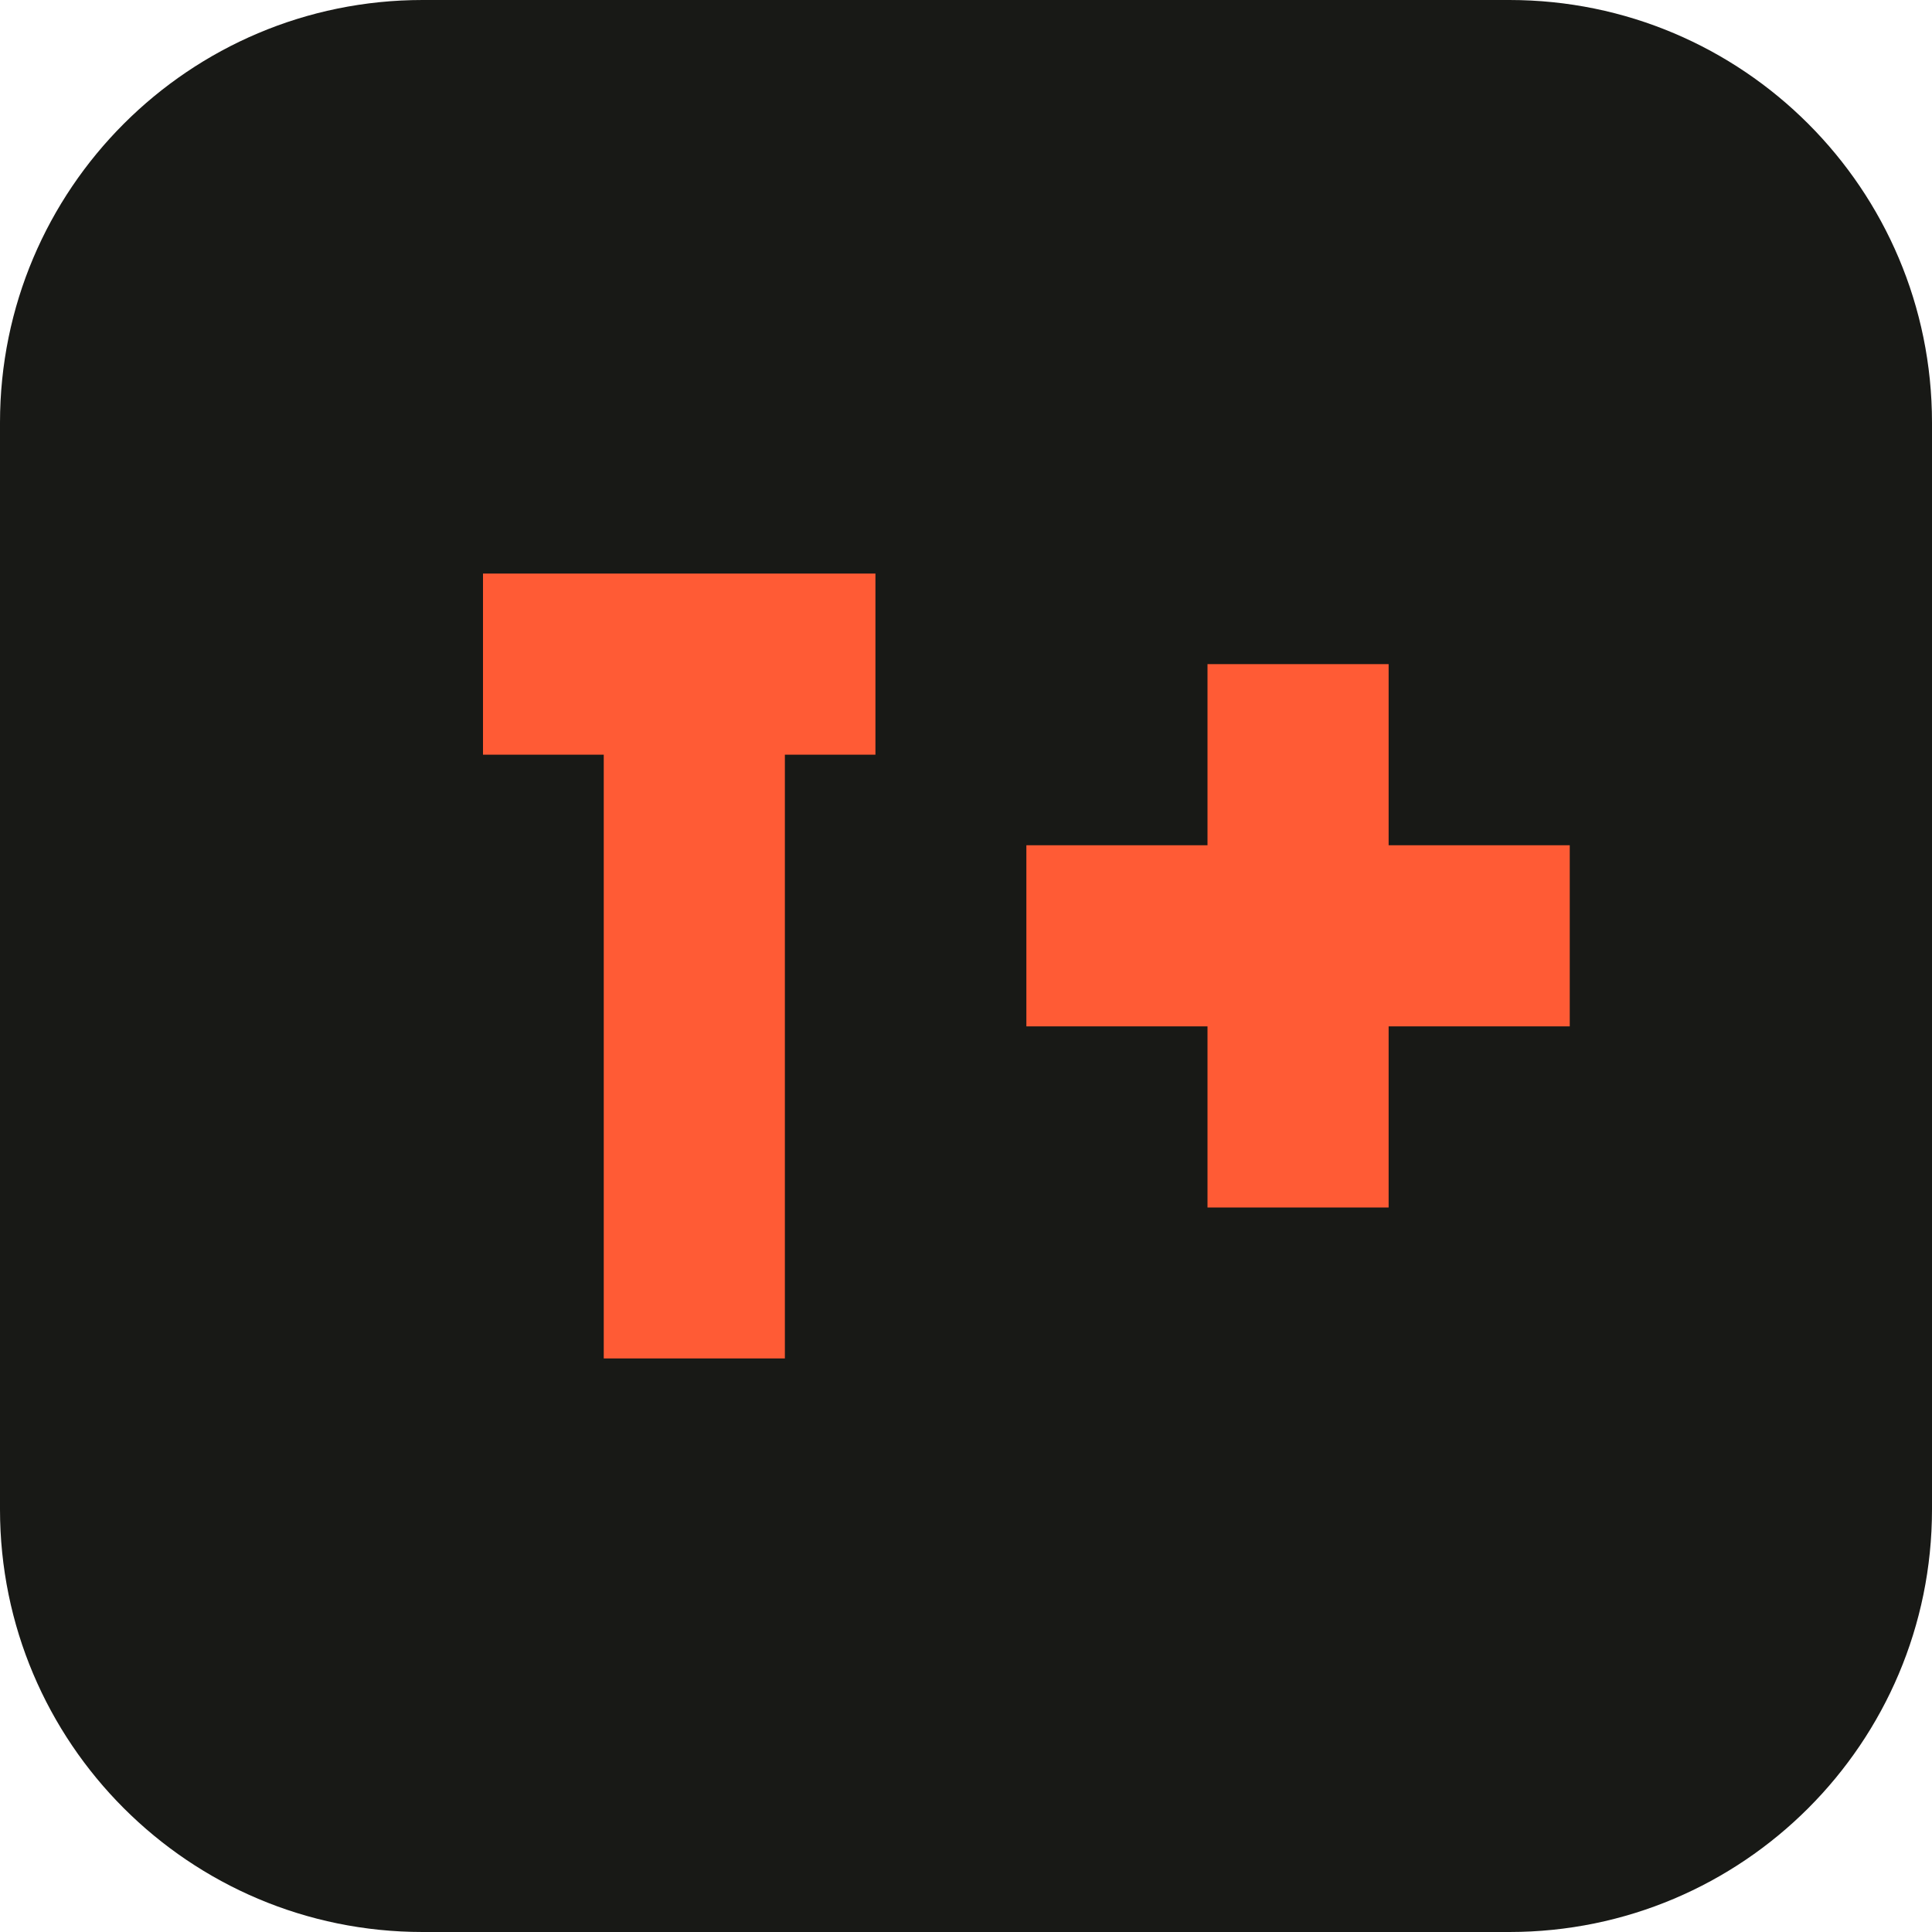
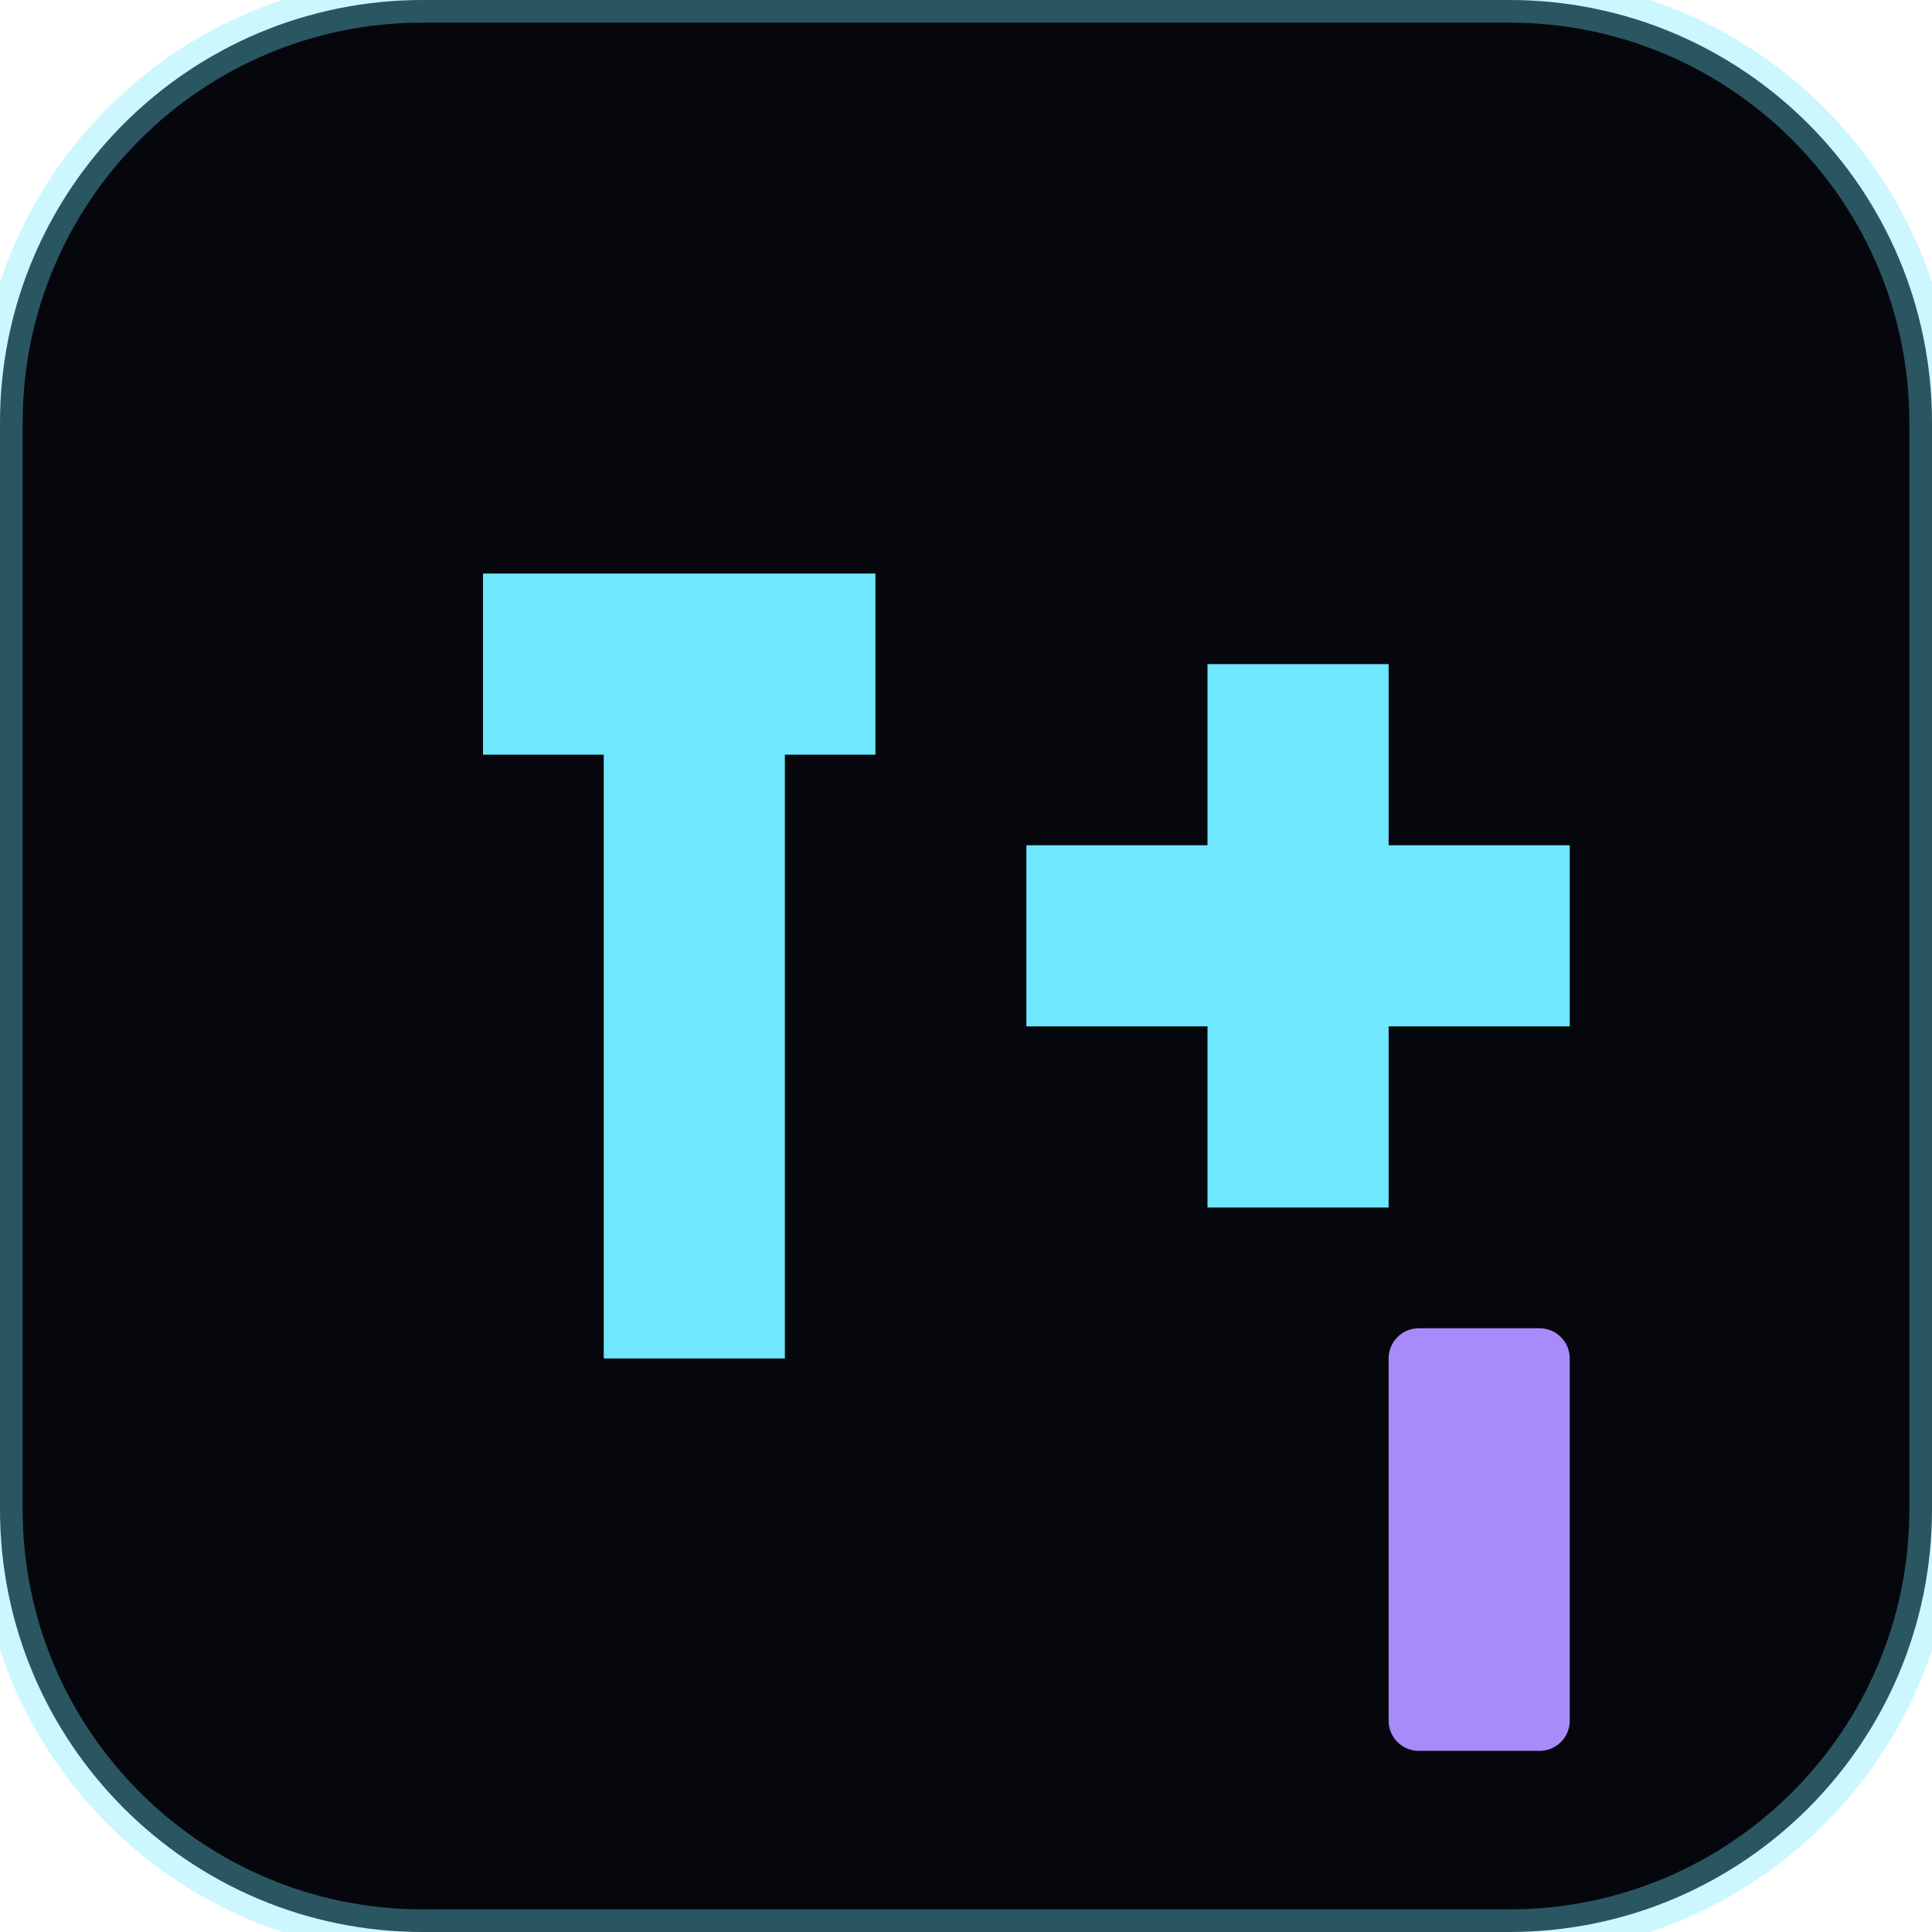
<svg xmlns="http://www.w3.org/2000/svg" viewBox="0 0 64 64">
-   <rect width="64" height="64" rx="14" fill="#181916" />
-   <path d="M16 19h13v6h-3v20h-6V25h-4v-6Zm18 9h6v-6h6v6h6v6h-6v6h-6v-6h-6v-6Z" fill="#ff5b35" />
+   <rect width="64" height="64" rx="14" fill="#06070c" />
+   <rect width="64" height="64" rx="14" fill="none" stroke="#6ee7ff" stroke-opacity="0.35" stroke-width="1.5" />
+   <path d="M16 19h13v6h-3v20h-6V25h-4v-6Zm18 9h6v-6h6v6h6v6h-6v6h-6v-6h-6v-6Z" fill="#6ee7ff" />
+   <rect x="46" y="44" width="6" height="14" rx="1" fill="#a78bfa" />
</svg>
